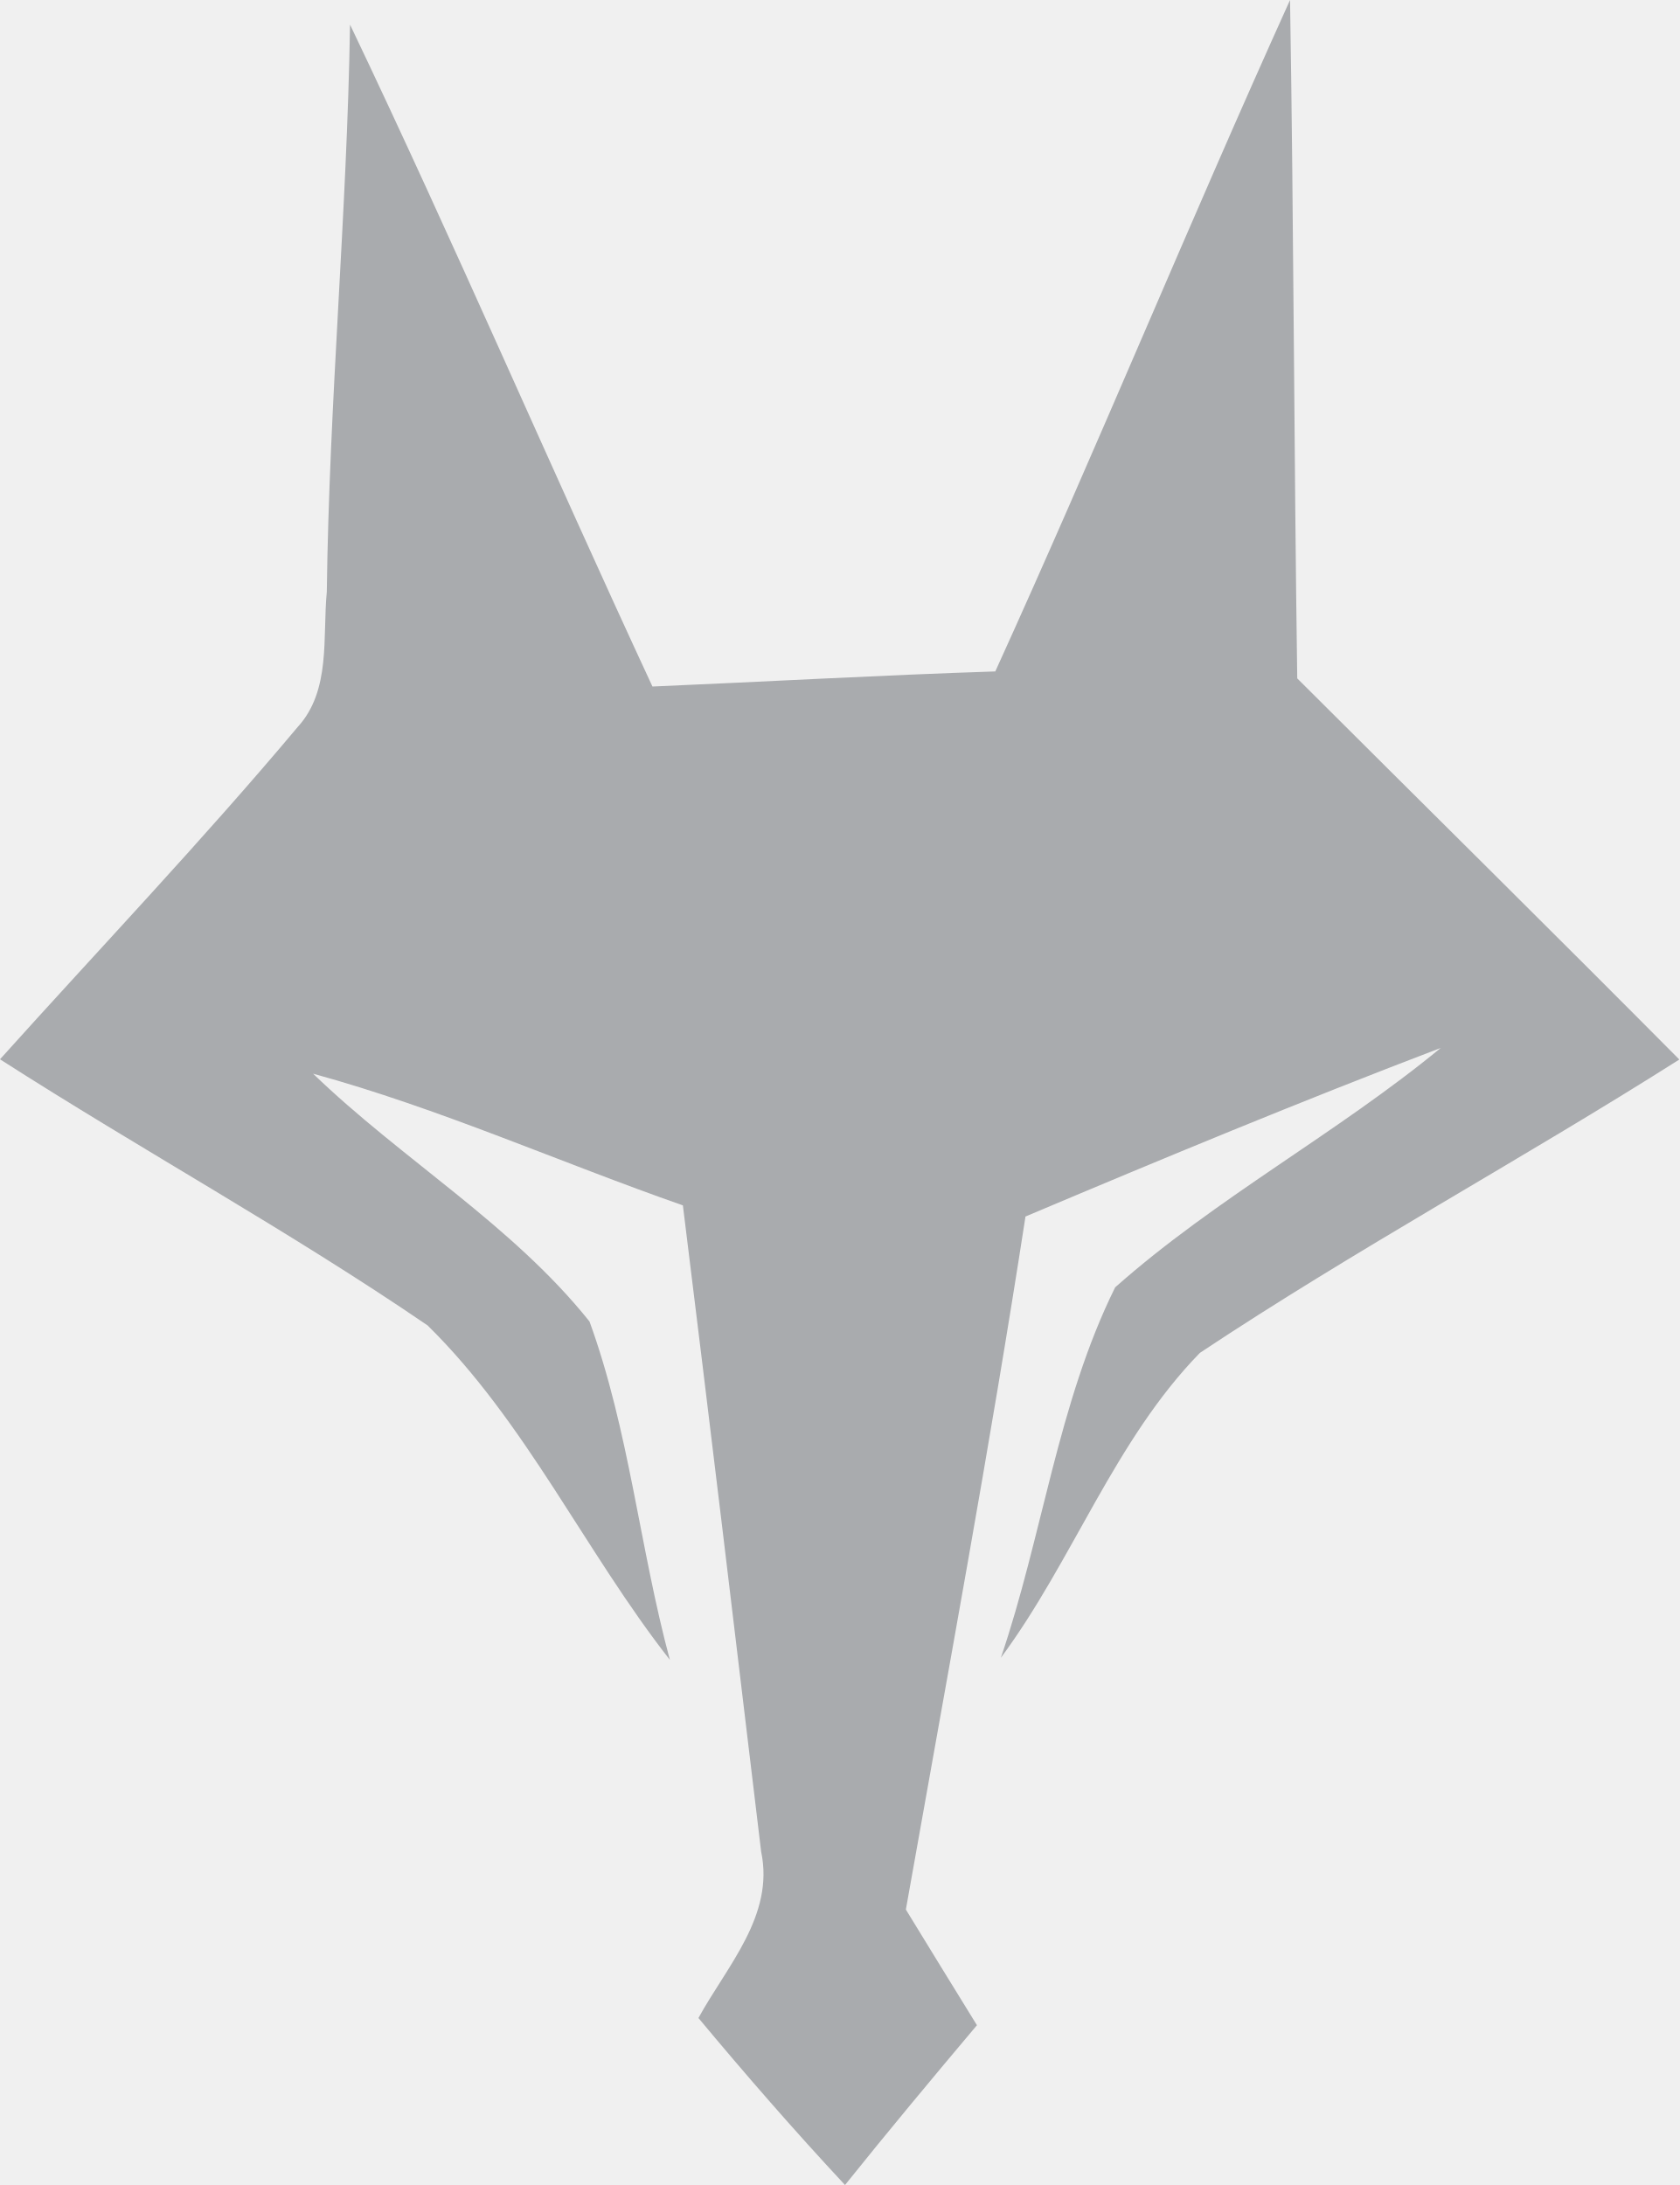
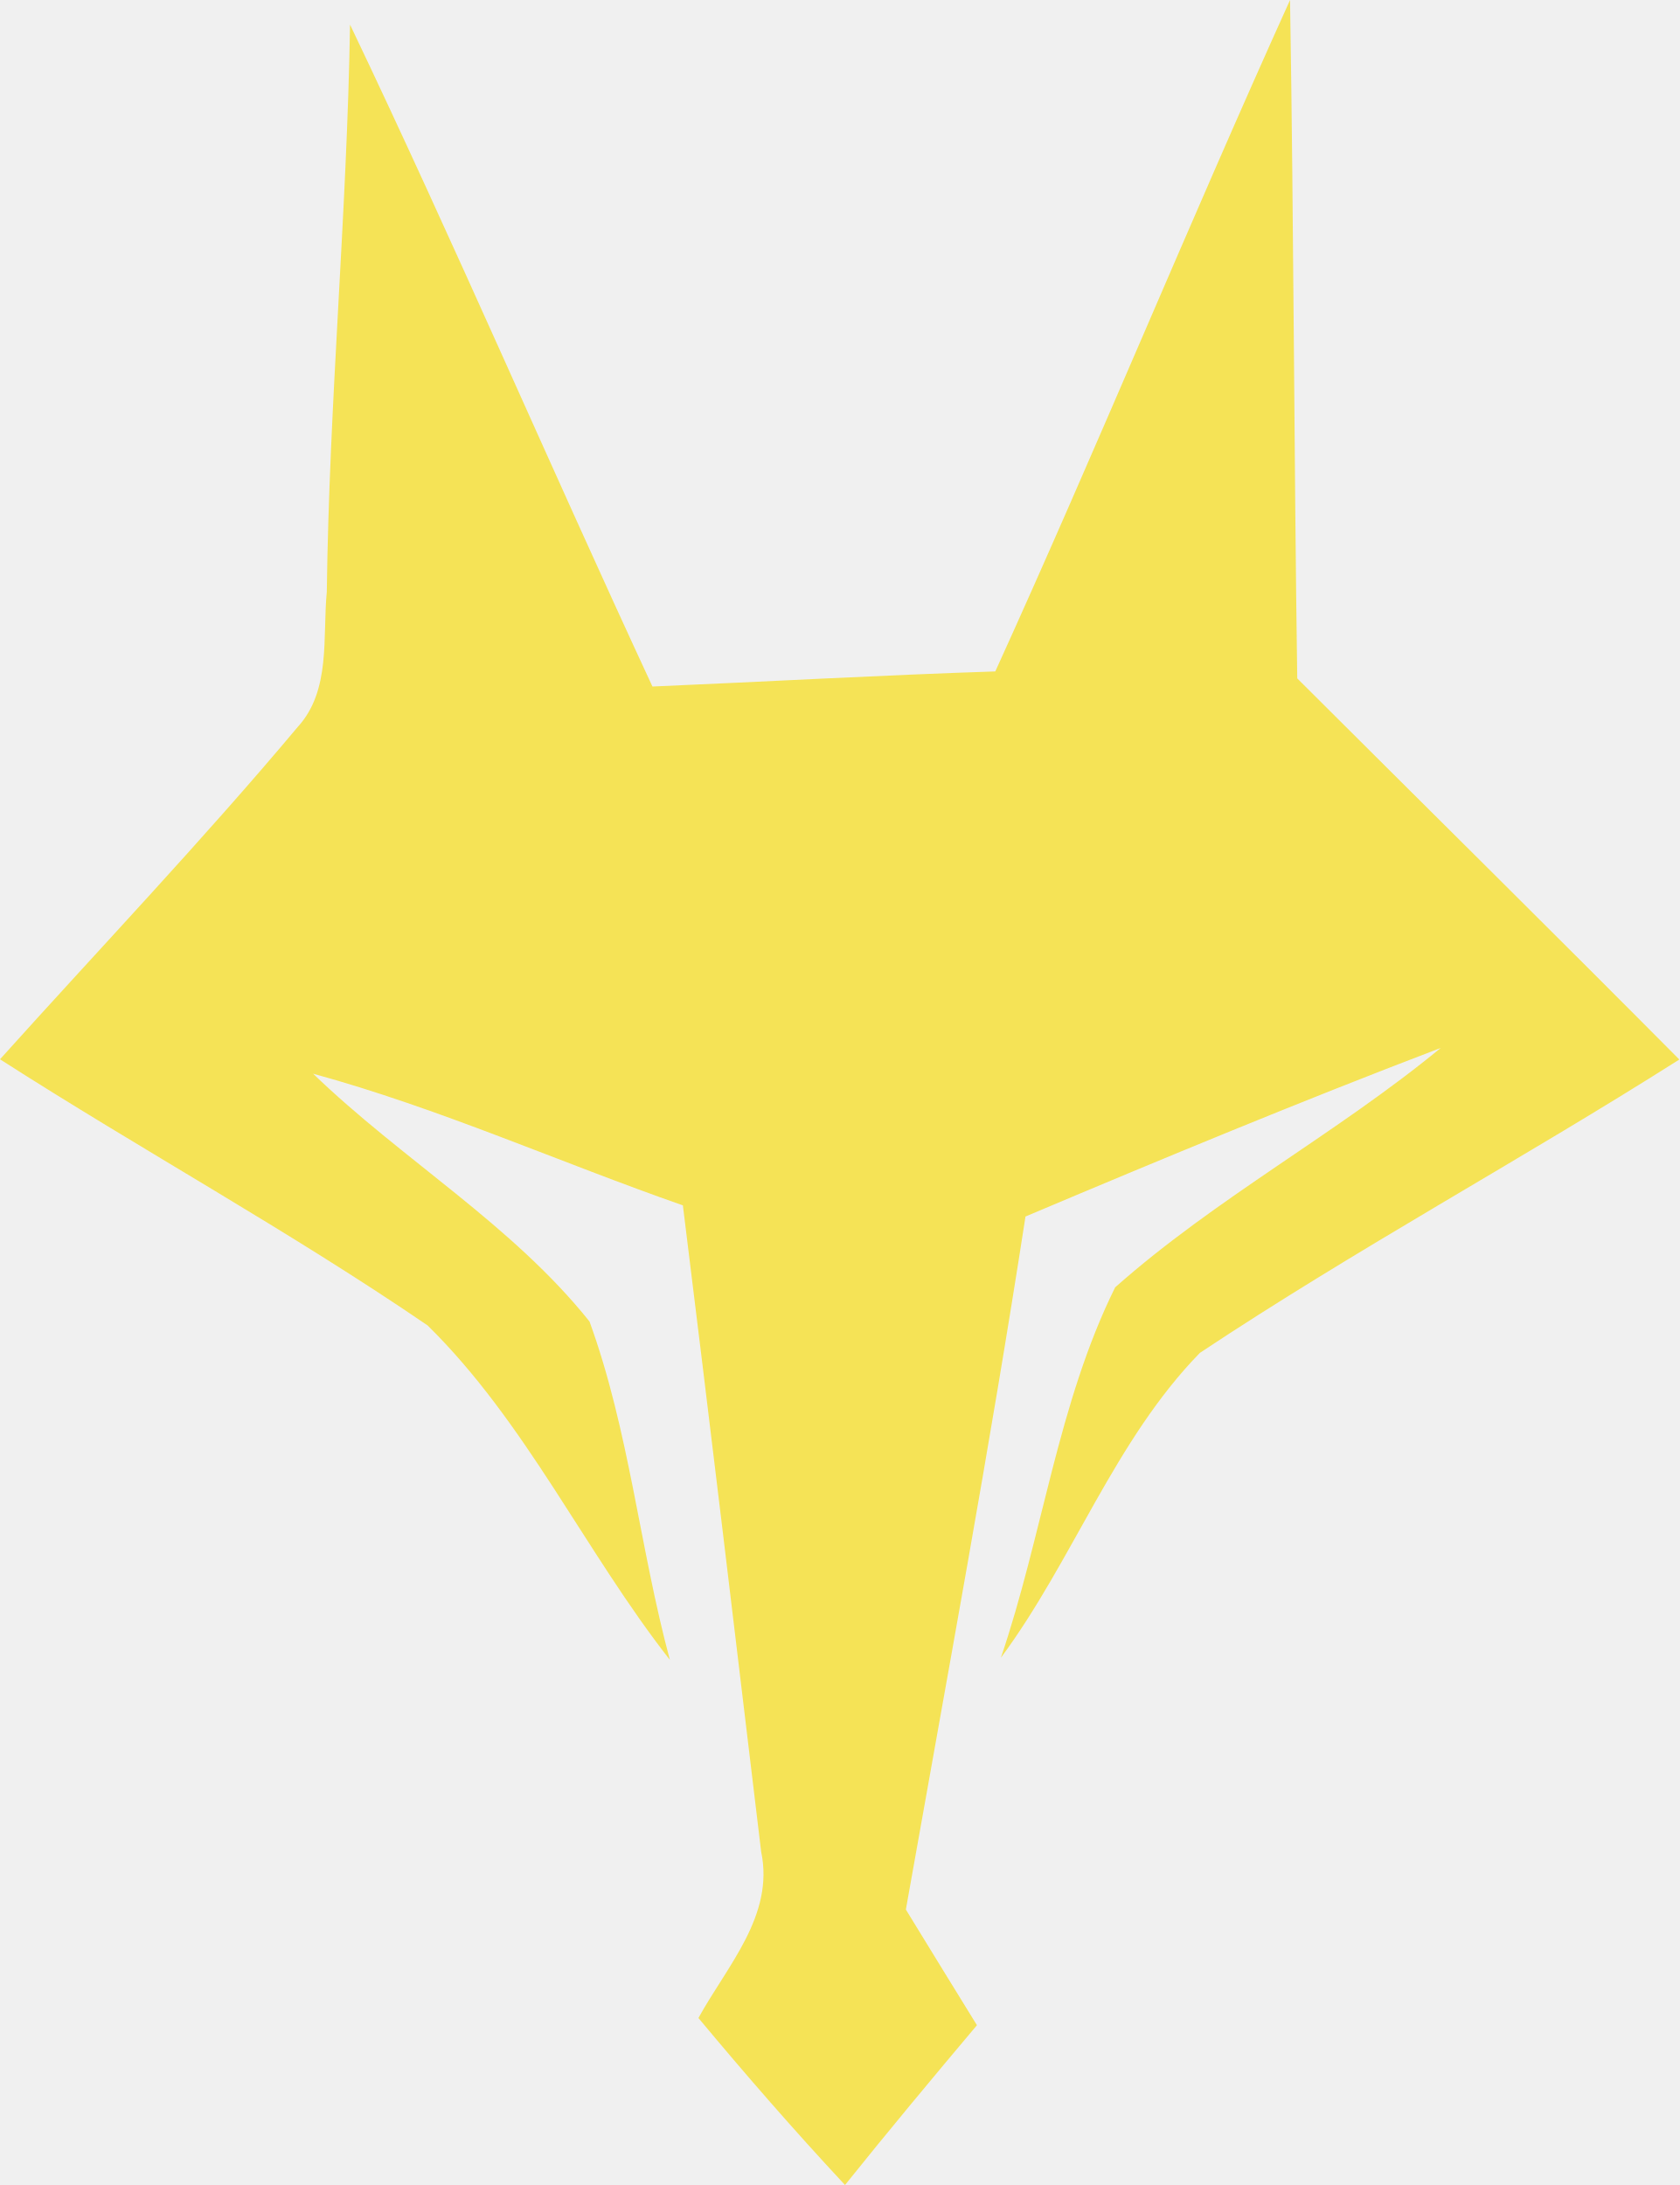
<svg xmlns="http://www.w3.org/2000/svg" viewBox="0 0 90.375 117.6" height="117.6" width="90.375" xml:space="preserve" version="1.1" id="svg3355">
  <defs id="defs3359" />
  <g transform="matrix(1.25,0,0,-1.25,-162.525,264.3625)" id="g3363">
    <path id="path3365" style="fill:none;fill-opacity:1;fill-rule:nonzero;stroke:none" d="M 0,280 350,280 350,0 0,0 0,280" />
-     <path id="path3367" style="fill:#a9abae;fill-opacity:1;fill-rule:nonzero;stroke:none" d="m 185.56,211.49 c 0.16,-9.73 0.17,-19.47 0.31,-29.21 5.48,-5.47 10.99,-10.91 16.45,-16.41 -6.81,-4.32 -13.93,-8.17 -20.64,-12.63 -3.67,-3.76 -5.46,-8.93 -8.57,-13.13 1.79,5.25 2.45,10.96 4.92,15.95 4.34,3.85 9.54,6.62 14.02,10.31 -6.01,-2.29 -11.96,-4.76 -17.88,-7.26 -1.54,-9.98 -3.39,-19.9 -5.15,-29.84 1.01,-1.66 2.04,-3.32 3.06,-4.98 -1.92,-2.28 -3.82,-4.56 -5.68,-6.88 -2.18,2.34 -4.27,4.74 -6.31,7.19 1.22,2.23 3.28,4.41 2.7,7.16 -1.11,9.28 -2.22,18.56 -3.37,27.83 -5.32,1.86 -10.48,4.18 -15.92,5.67 3.83,-3.7 8.56,-6.49 11.9,-10.67 1.71,-4.7 2.16,-9.75 3.46,-14.57 -3.65,4.66 -6.19,10.23 -10.43,14.4 -5.97,4.08 -12.33,7.56 -18.41,11.46 4.28,4.76 8.7,9.4 12.81,14.3 1.45,1.58 1.07,3.88 1.26,5.83 0.1,8.15 0.87,16.28 1,24.42 4.5,-9.42 8.62,-19.03 13.02,-28.5 4.92,0.21 9.84,0.49 14.76,0.65 4.36,9.58 8.35,19.32 12.69,28.91" />
+     <path id="path3367" style="fill:#F5E356;fill-opacity:1;fill-rule:nonzero;stroke:none" d="m 185.56,211.49 c 0.16,-9.73 0.17,-19.47 0.31,-29.21 5.48,-5.47 10.99,-10.91 16.45,-16.41 -6.81,-4.32 -13.93,-8.17 -20.64,-12.63 -3.67,-3.76 -5.46,-8.93 -8.57,-13.13 1.79,5.25 2.45,10.96 4.92,15.95 4.34,3.85 9.54,6.62 14.02,10.31 -6.01,-2.29 -11.96,-4.76 -17.88,-7.26 -1.54,-9.98 -3.39,-19.9 -5.15,-29.84 1.01,-1.66 2.04,-3.32 3.06,-4.98 -1.92,-2.28 -3.82,-4.56 -5.68,-6.88 -2.18,2.34 -4.27,4.74 -6.31,7.19 1.22,2.23 3.28,4.41 2.7,7.16 -1.11,9.28 -2.22,18.56 -3.37,27.83 -5.32,1.86 -10.48,4.18 -15.92,5.67 3.83,-3.7 8.56,-6.49 11.9,-10.67 1.71,-4.7 2.16,-9.75 3.46,-14.57 -3.65,4.66 -6.19,10.23 -10.43,14.4 -5.97,4.08 -12.33,7.56 -18.41,11.46 4.28,4.76 8.7,9.4 12.81,14.3 1.45,1.58 1.07,3.88 1.26,5.83 0.1,8.15 0.87,16.28 1,24.42 4.5,-9.42 8.62,-19.03 13.02,-28.5 4.92,0.21 9.84,0.49 14.76,0.65 4.36,9.58 8.35,19.32 12.69,28.91" />
    <path id="path3383" style="fill:#ffffff;fill-opacity:1;fill-rule:nonzero;stroke:none" d="m 116.12,97.55 c 3.79,-0.06 7.63,0.29 11.39,-0.28 3.49,-0.44 3.73,-6.24 0.41,-7.12 -3.9,-0.62 -7.87,-0.25 -11.8,-0.31 0,2.57 0,5.14 0,7.71" />
  </g>
</svg>
